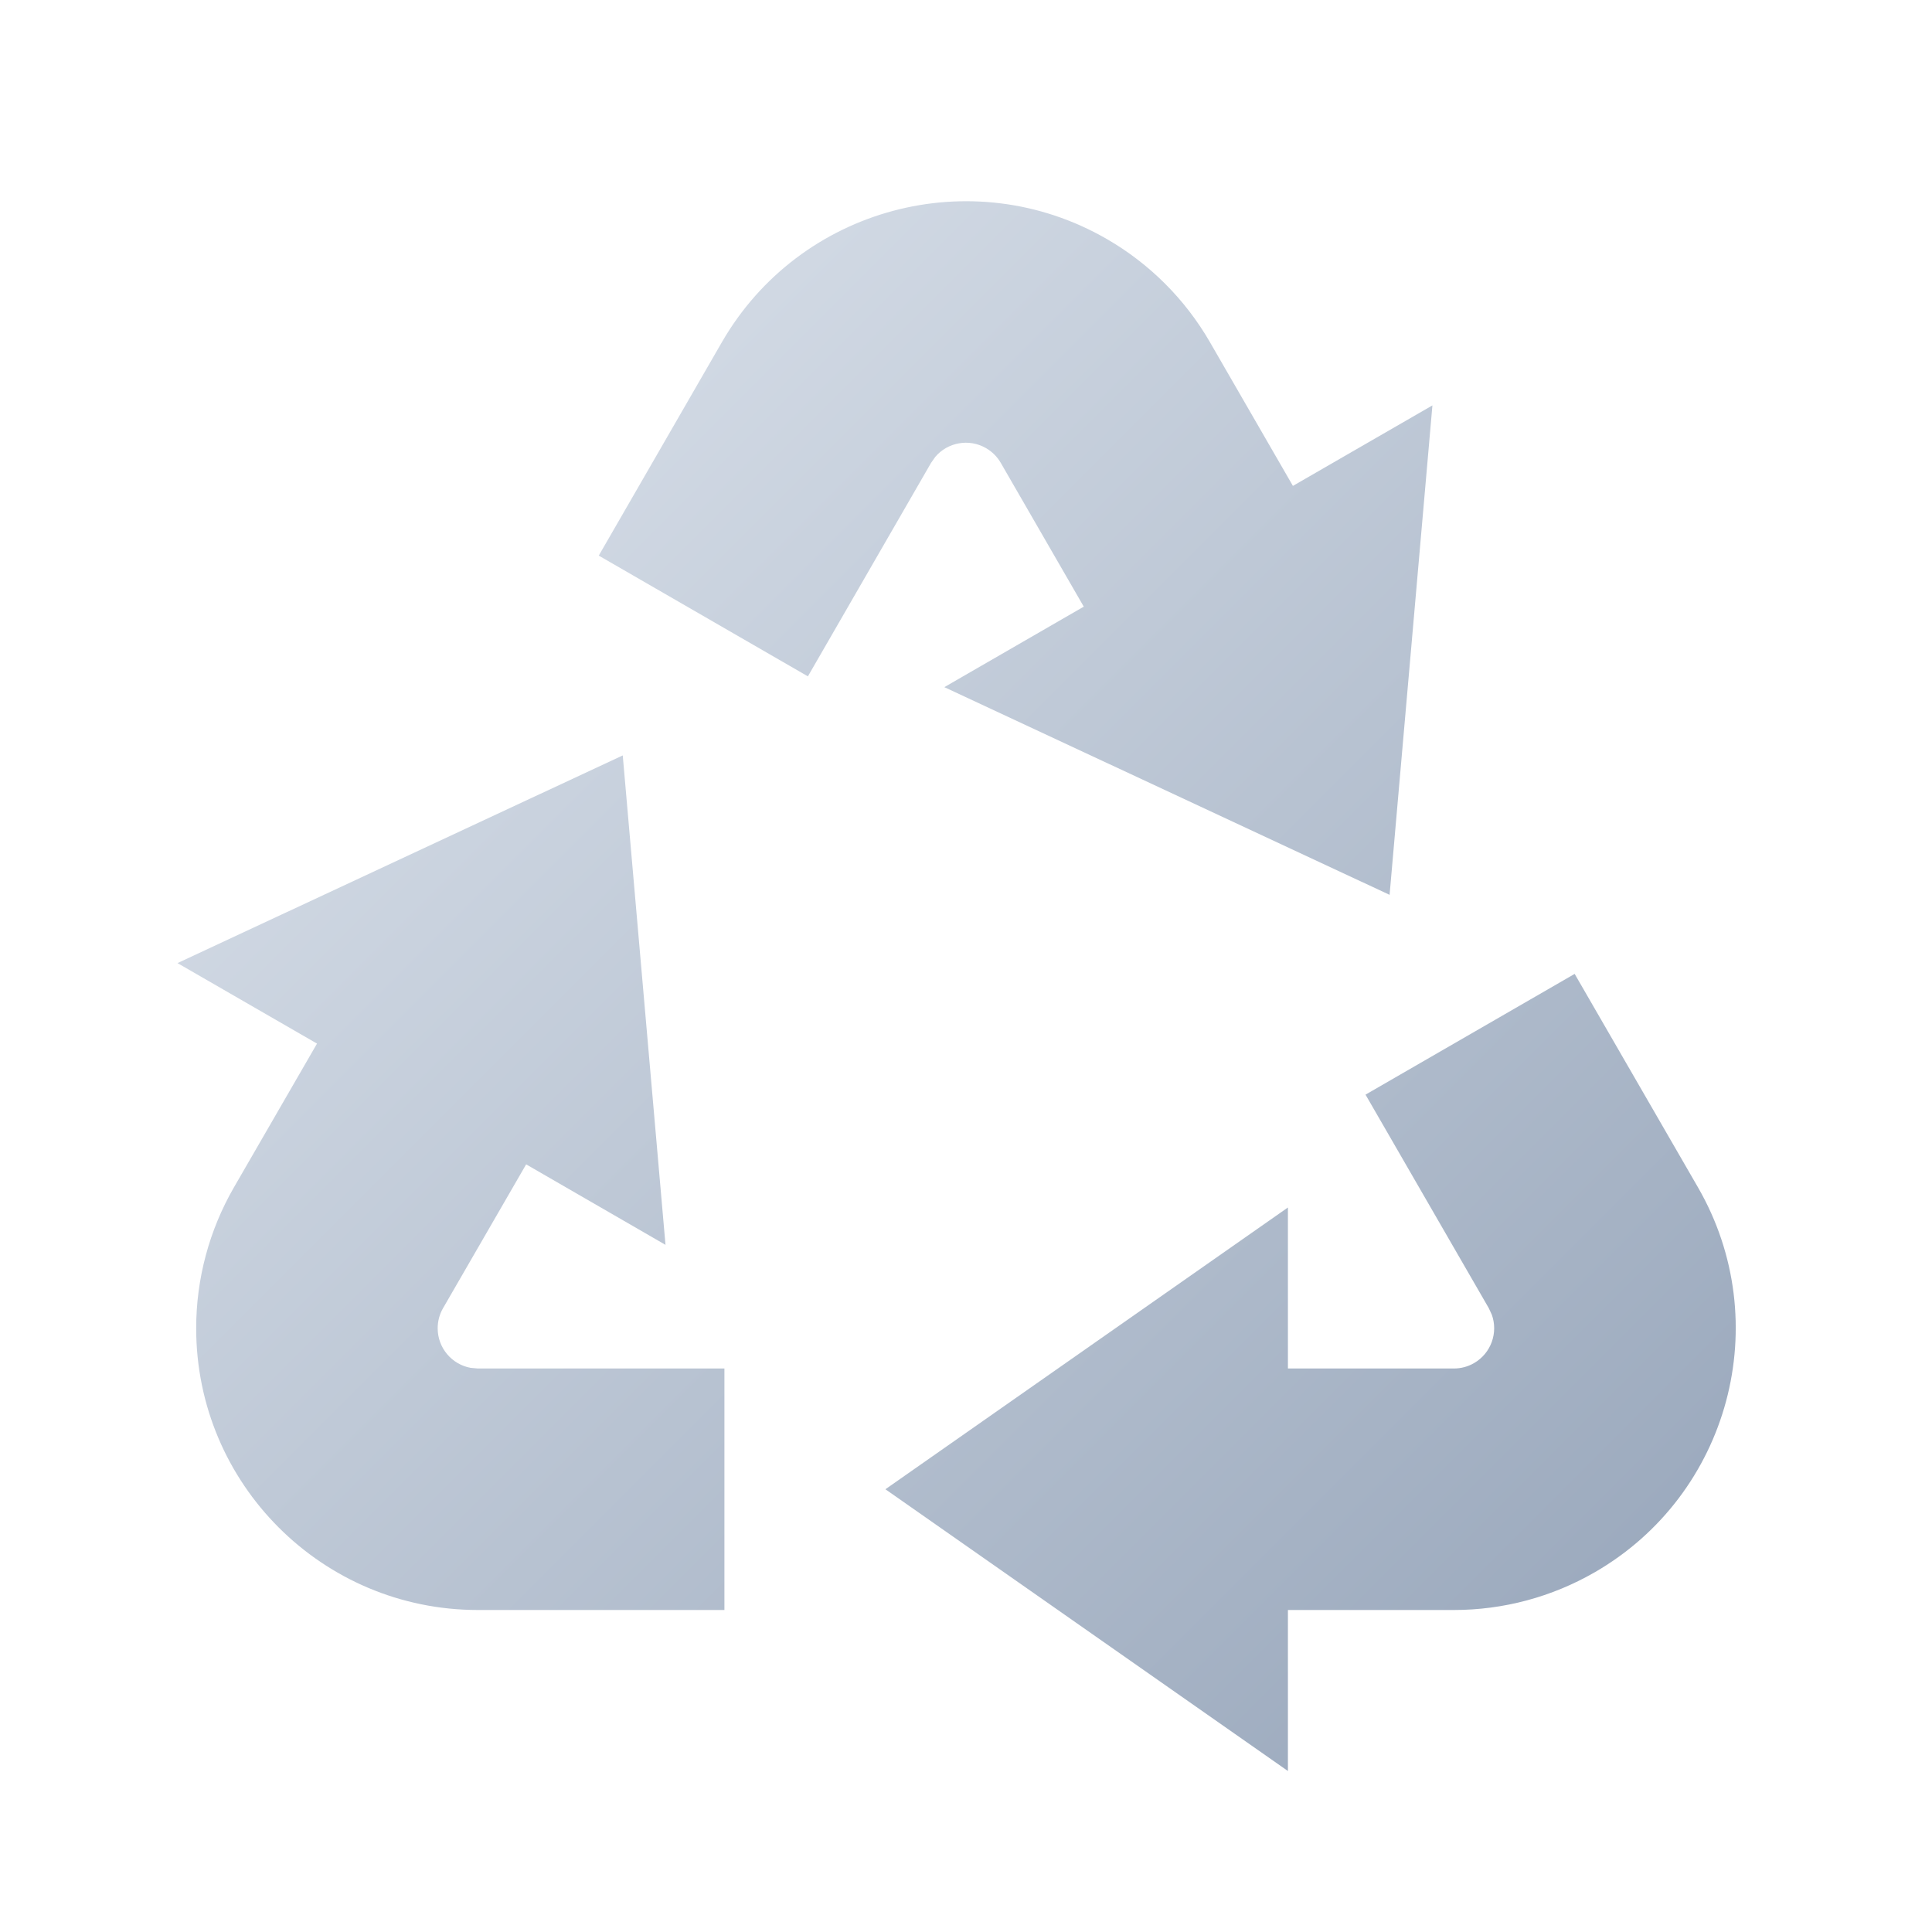
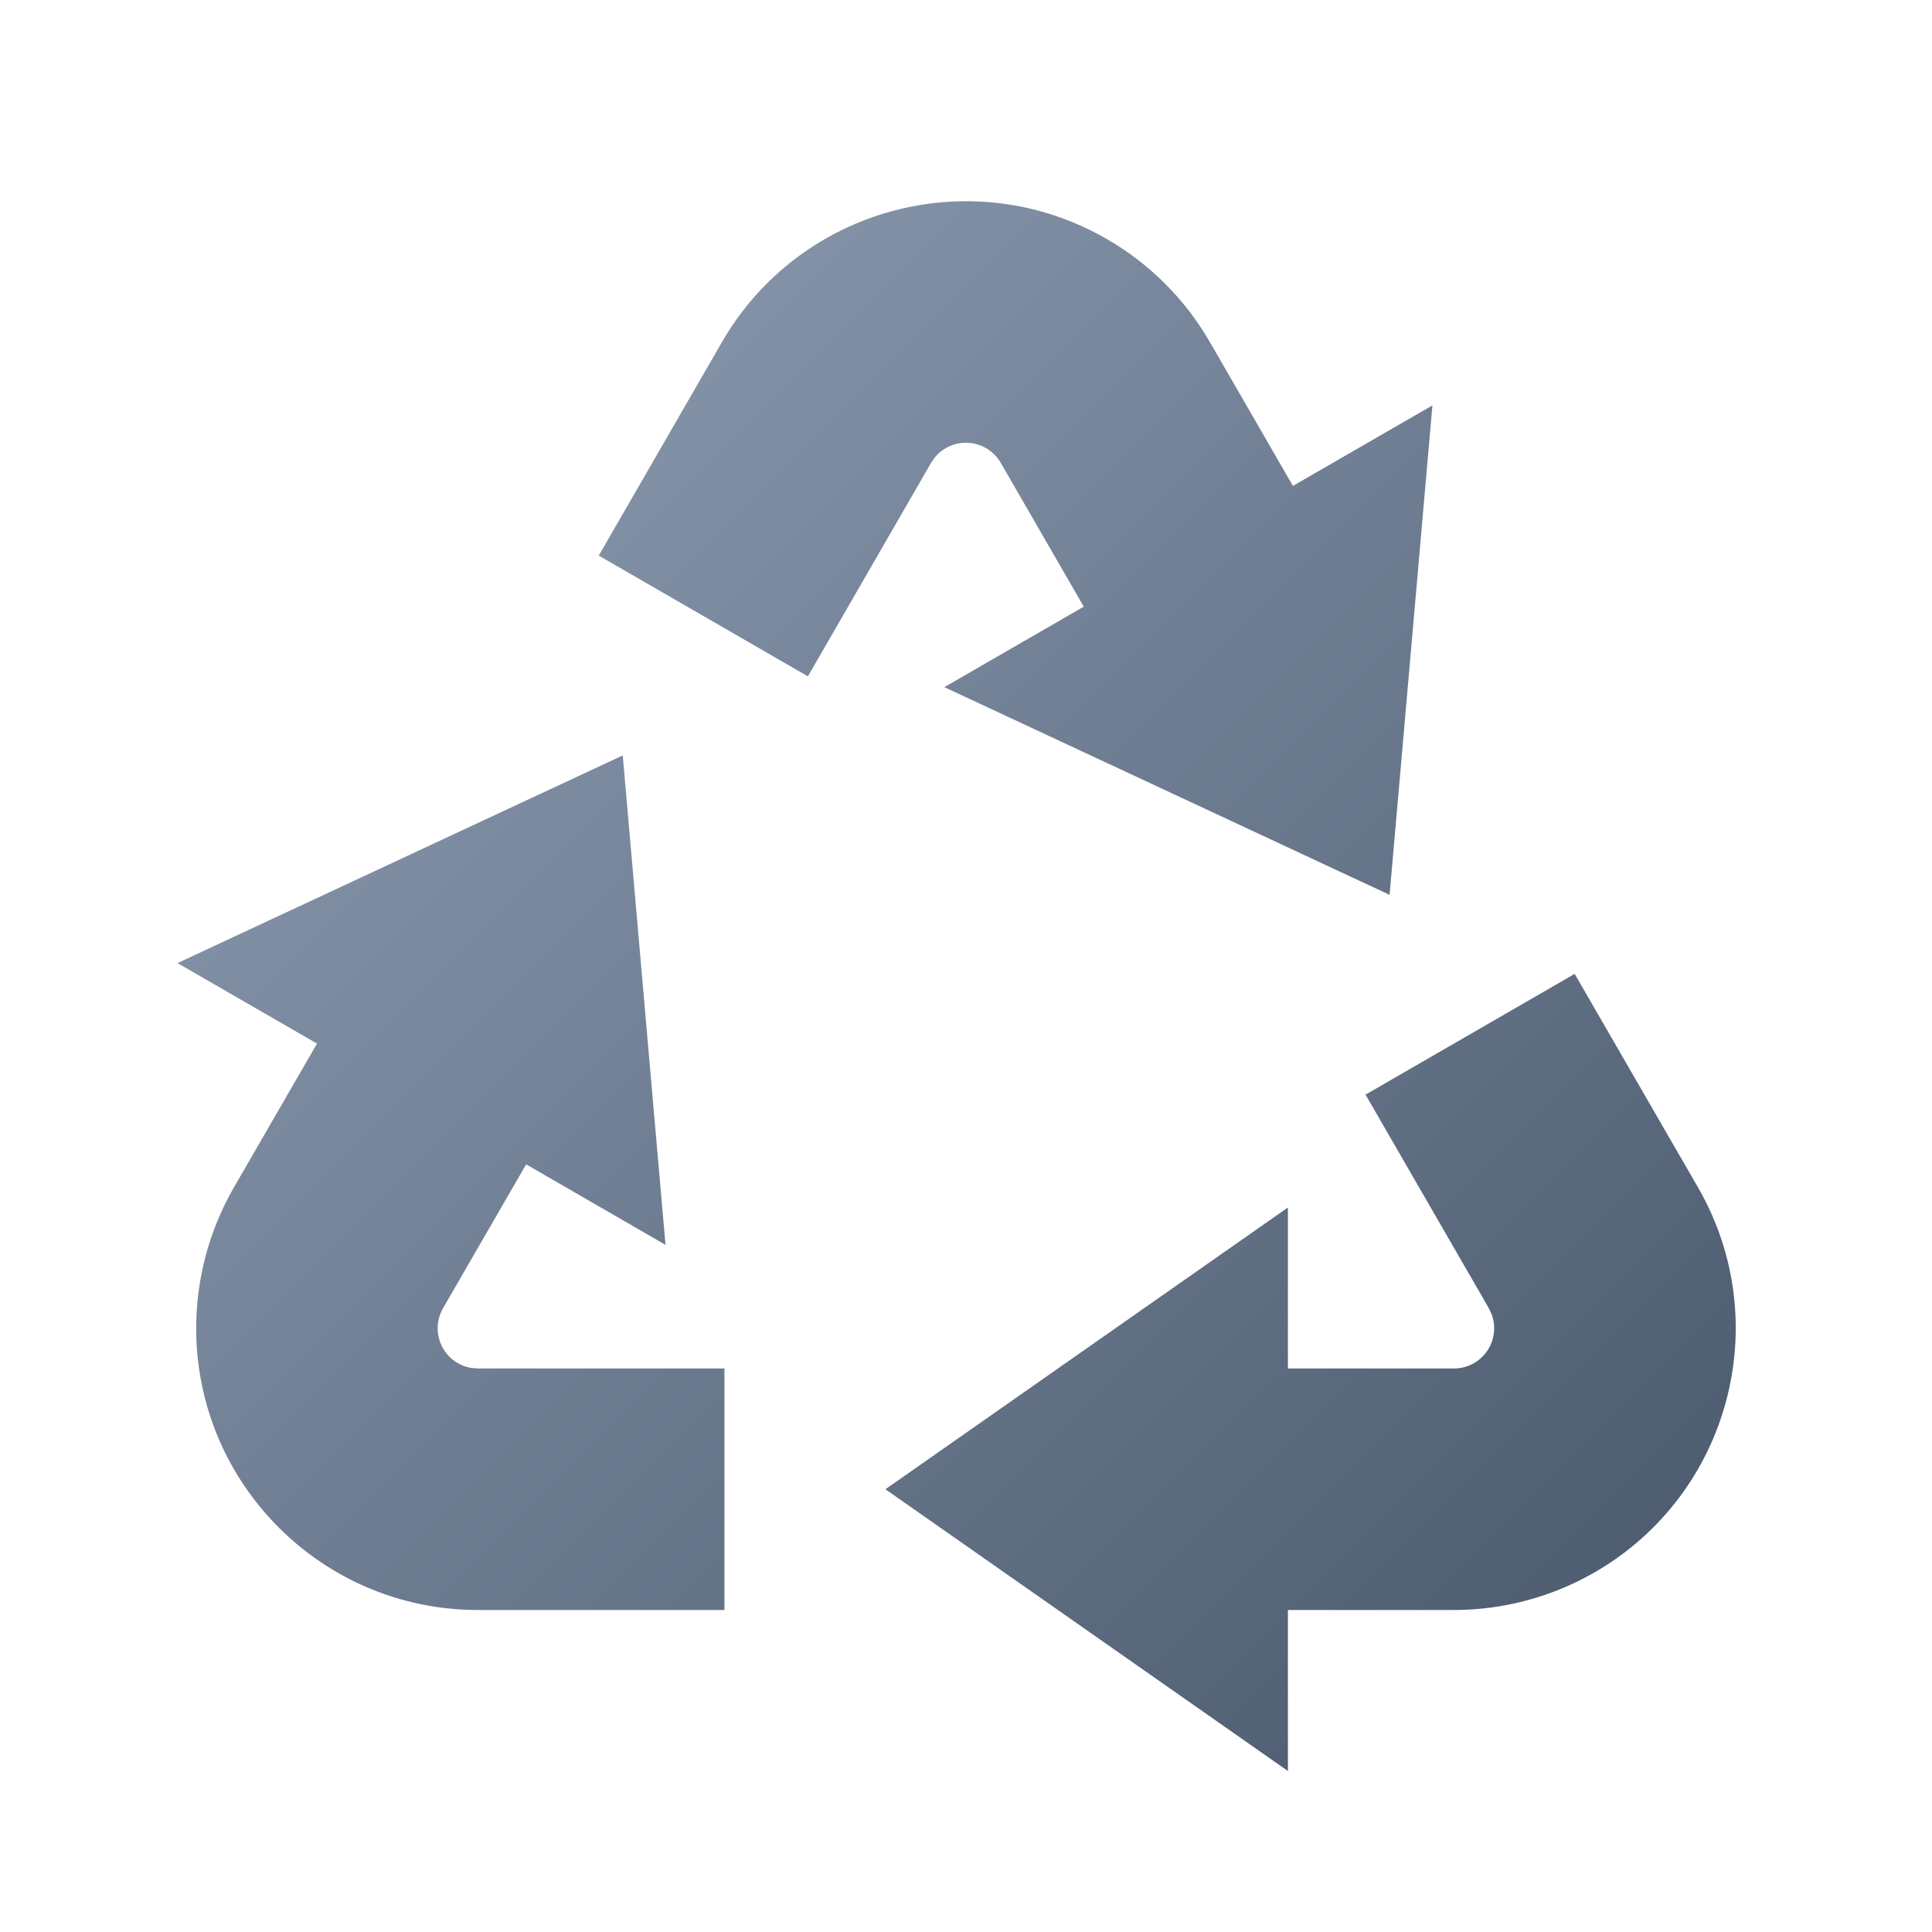
<svg xmlns="http://www.w3.org/2000/svg" viewBox="0 0 24 24" width="24" height="24">
  <defs>
    <linearGradient id="ri_recycle" x1="2" y1="2" x2="22" y2="22" gradientUnits="userSpaceOnUse">
-       <stop stop-color="#e2e8f0" />
-       <stop offset="1" stop-color="#94a3b8" />
+       <stop stop-color="#94a3b8" />
+       <stop offset="1" stop-color="#475569" />
    </linearGradient>
  </defs>
  <g fill="none">
    <path fill="url(#ri_recycle)" d="M19.561 12.098L21.093 14.75C22.059 16.424 21.485 18.565 19.811 19.531C19.279 19.838 18.676 20 18.061 20L15.999 20V22L10.999 18.5L15.999 15V17L18.061 17C18.149 17 18.235 16.977 18.311 16.933C18.524 16.81 18.612 16.555 18.532 16.332L18.494 16.25L16.963 13.598L19.561 12.098ZM7.736 9.384L8.267 15.464L6.536 14.464L5.504 16.25C5.46 16.326 5.437 16.412 5.437 16.5C5.437 16.746 5.614 16.95 5.847 16.992L5.937 17L8.999 17V20L5.937 20C4.004 20 2.437 18.433 2.437 16.5C2.437 15.886 2.599 15.282 2.906 14.75L3.938 12.964L2.205 11.964L7.736 9.384ZM13.749 2.969C14.281 3.276 14.723 3.718 15.03 4.25L16.061 6.036L17.794 5.036L17.262 11.116L11.731 8.536L13.463 7.536L12.432 5.75C12.388 5.674 12.325 5.611 12.249 5.567C12.037 5.444 11.771 5.495 11.618 5.676L11.566 5.75L10.036 8.402L7.438 6.902L8.968 4.25C9.935 2.576 12.075 2.003 13.749 2.969Z" />
  </g>
</svg>
